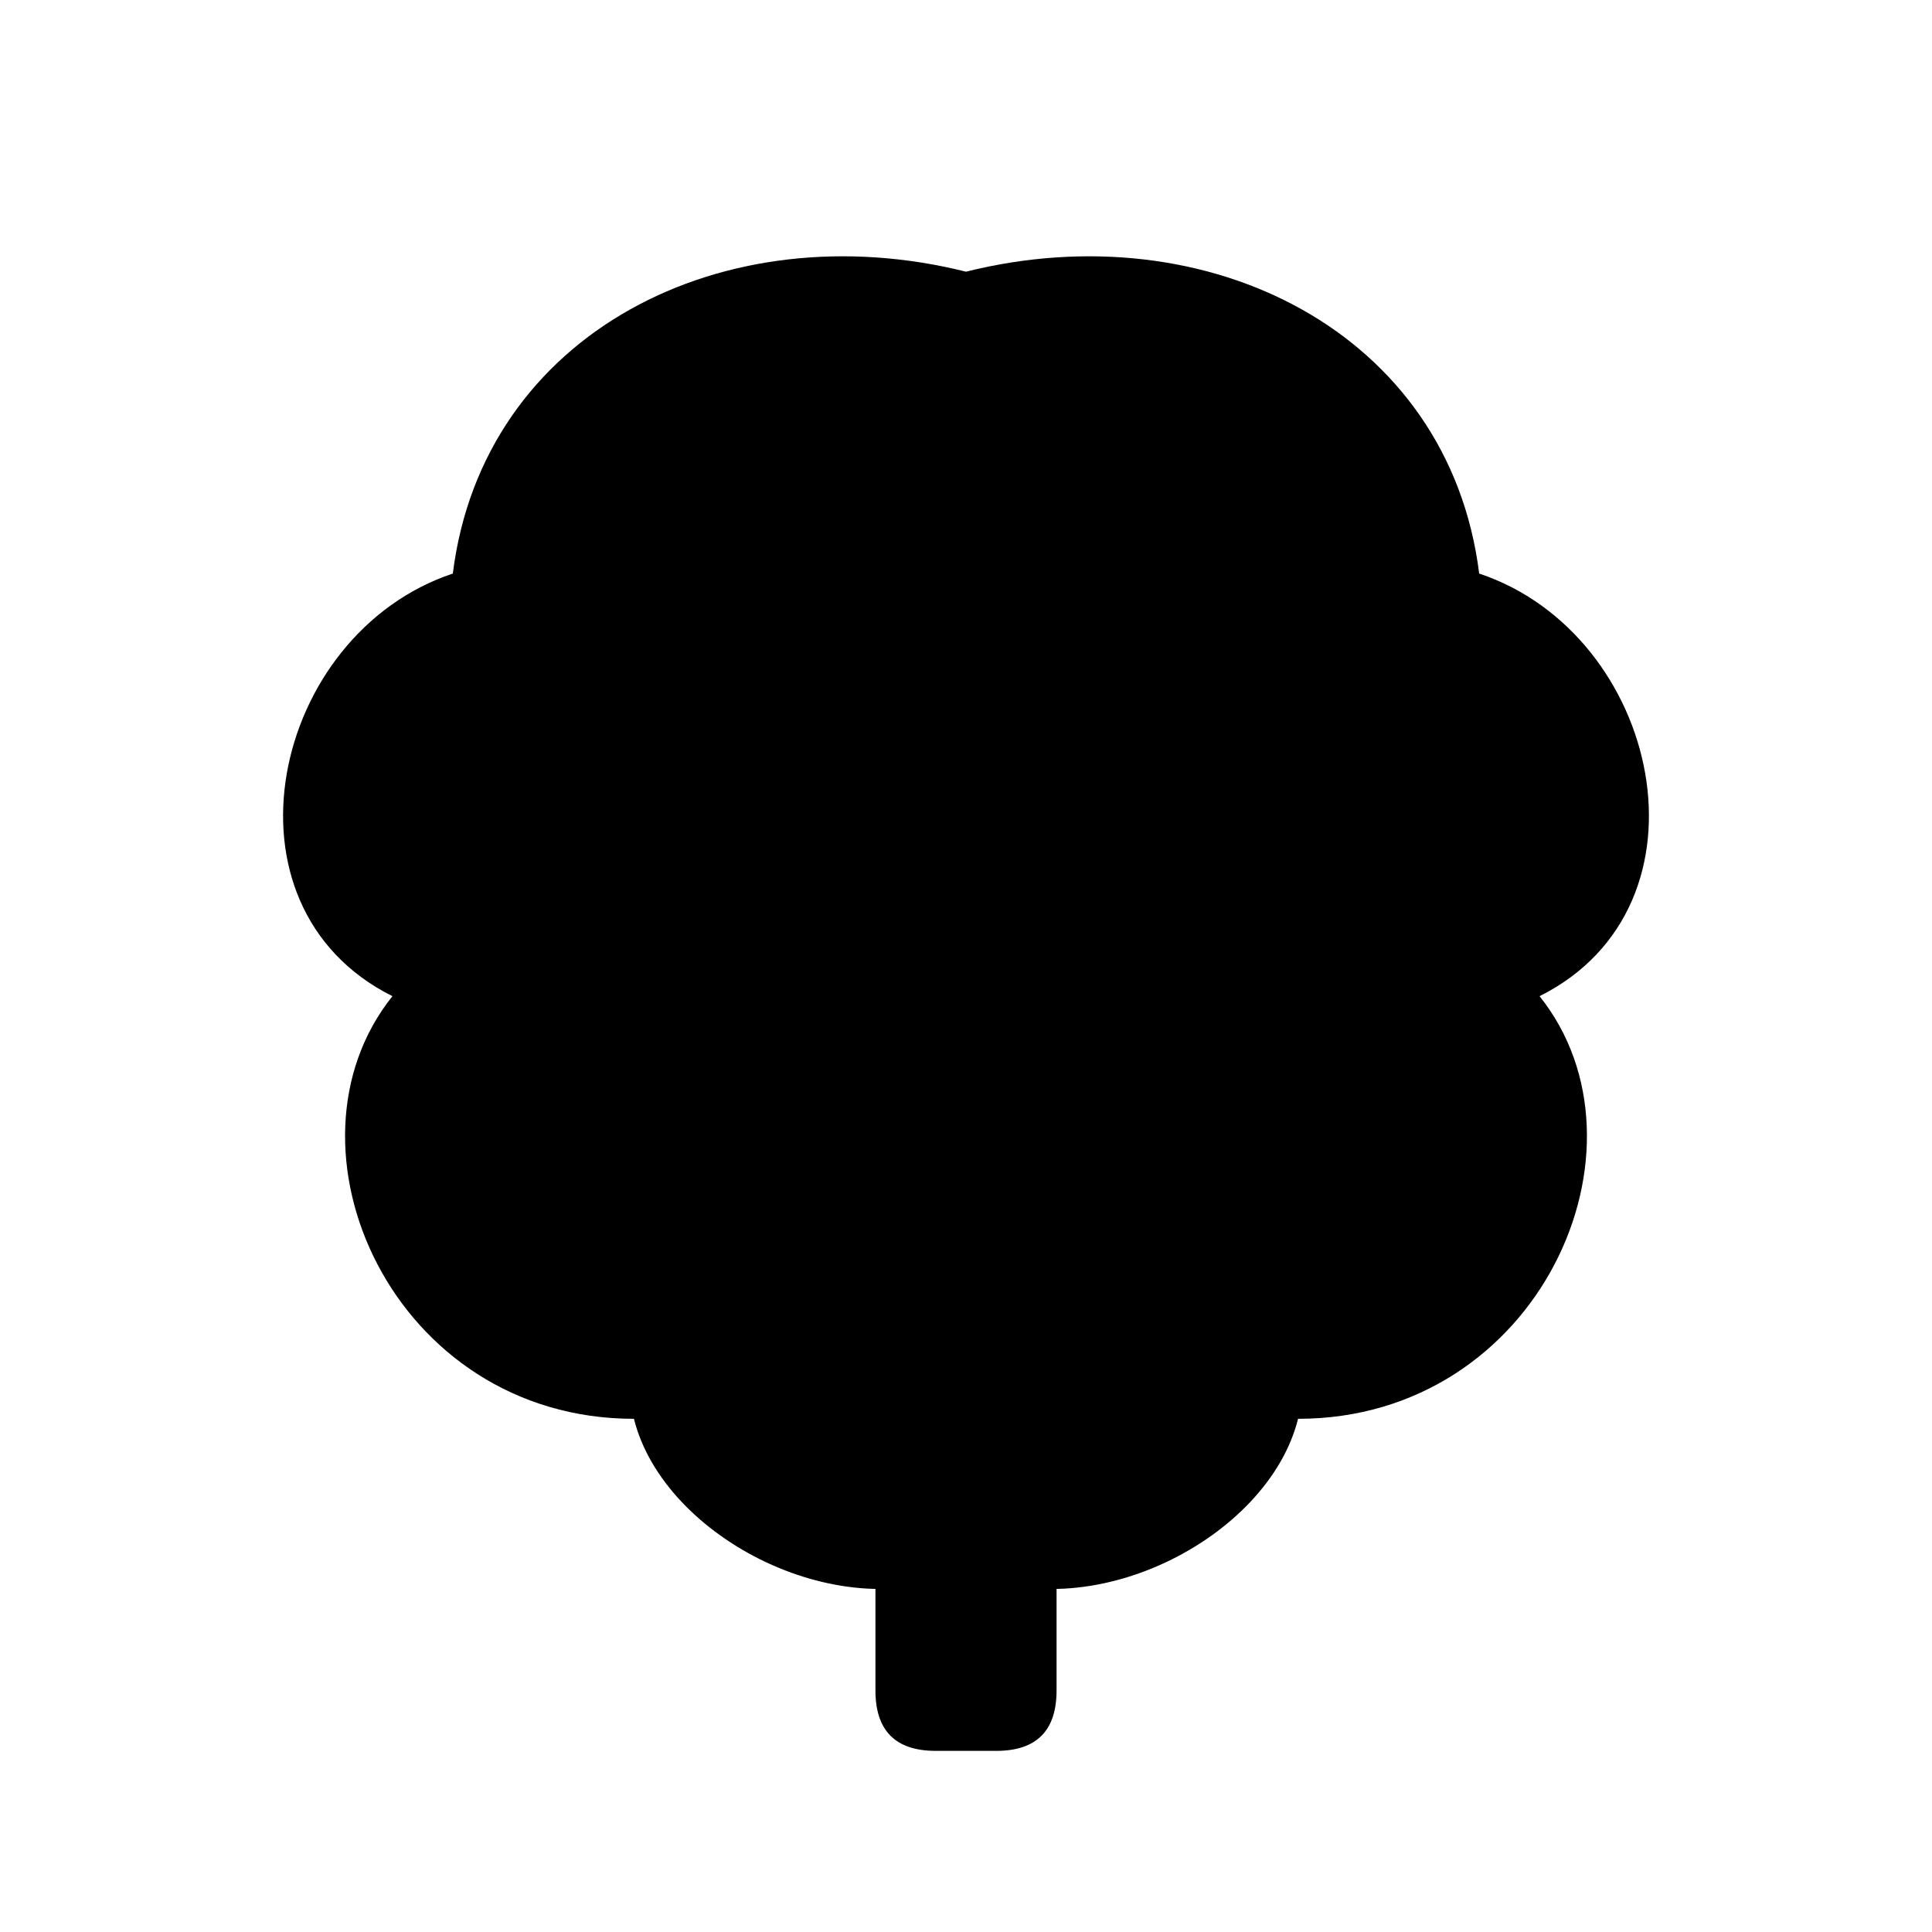
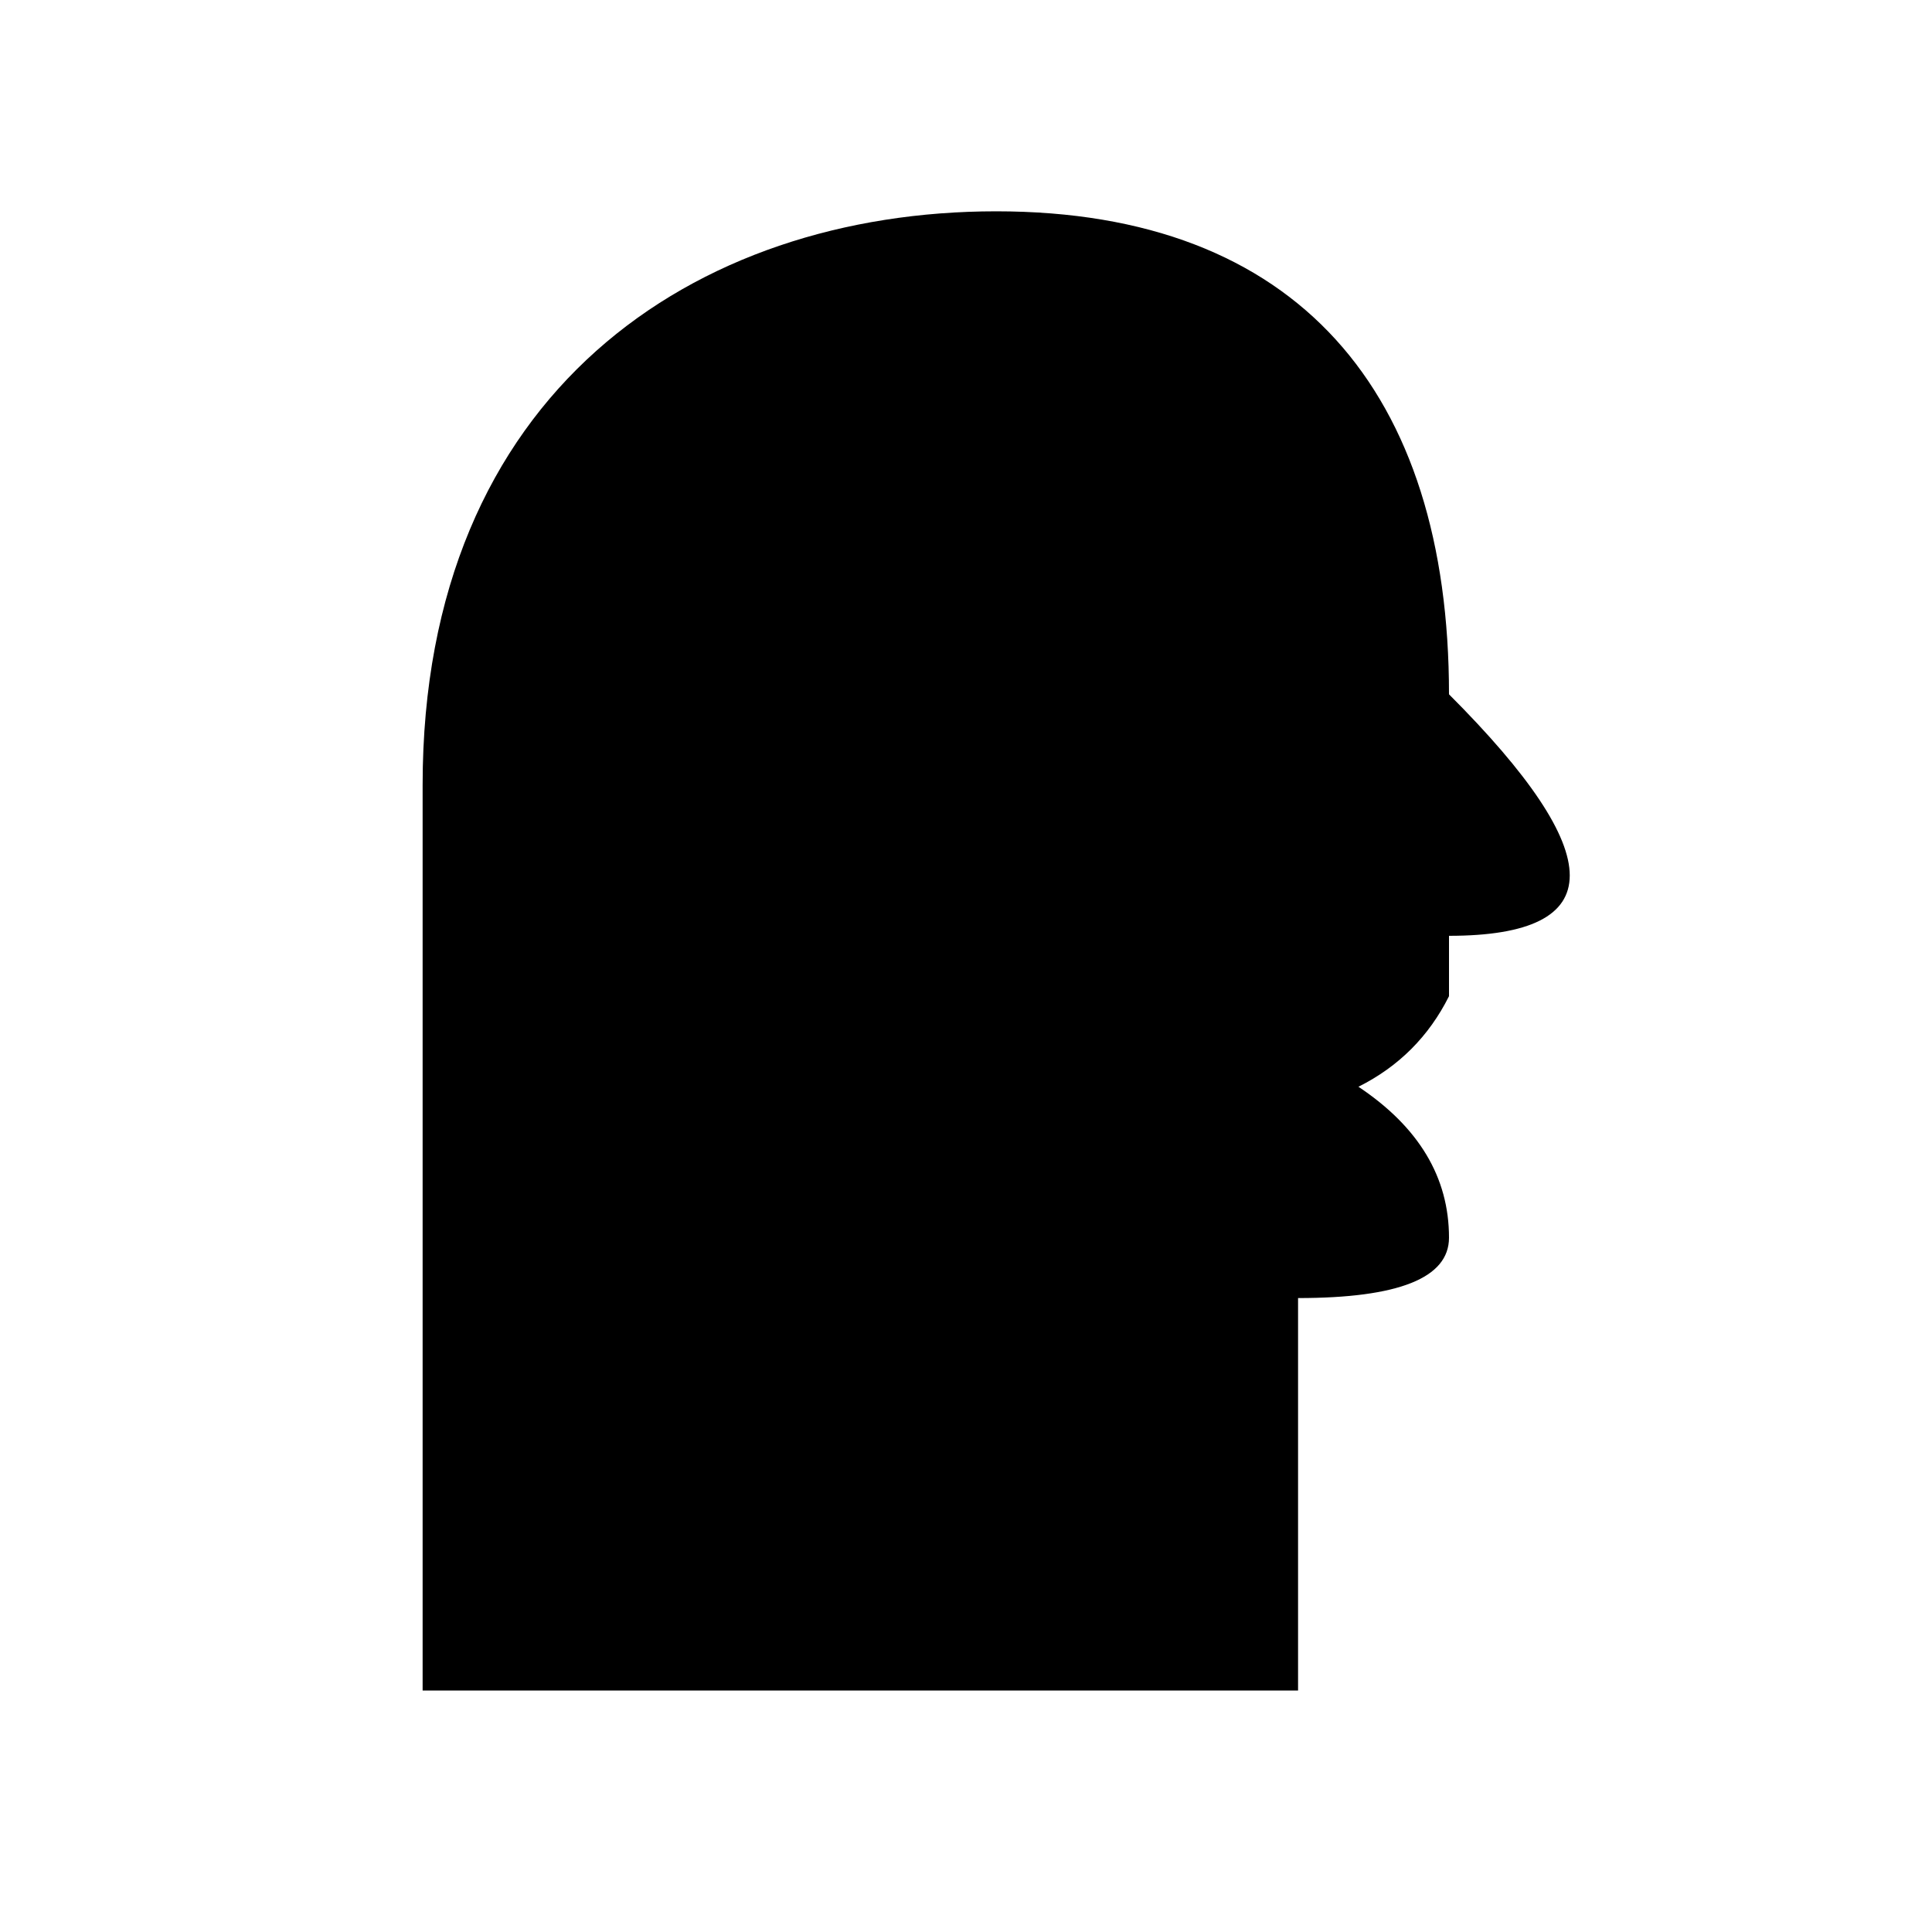
<svg xmlns="http://www.w3.org/2000/svg" viewBox="0 0 64 64">
-   <path d="M 32 9            C 24 7, 16 11, 15 19            C 9 21, 7 30, 13 33            C 9 38, 13 47, 21 47            C 22 51, 28 54, 32 52            C 36 54, 42 51, 43 47            C 51 47, 55 38, 51 33            C 57 30, 55 21, 49 19            C 48 11, 40 7, 32 9 Z" />
-   <path d="M 29 50 L 29 56 Q 29 58 31 58 L 33 58 Q 35 58 35 56 L 35 50 Z" />
+   <path d="M 14 56            L 14 26            C 14 13, 23 7, 33 7            C 43 7, 48 13, 48 23            Q 52 27 52 29            Q 52 31 48 31            L 48 33            Q 47 35 45 36            Q 48 38 48 41            Q 48 43 43 43            L 43 56 Z" />
</svg>
